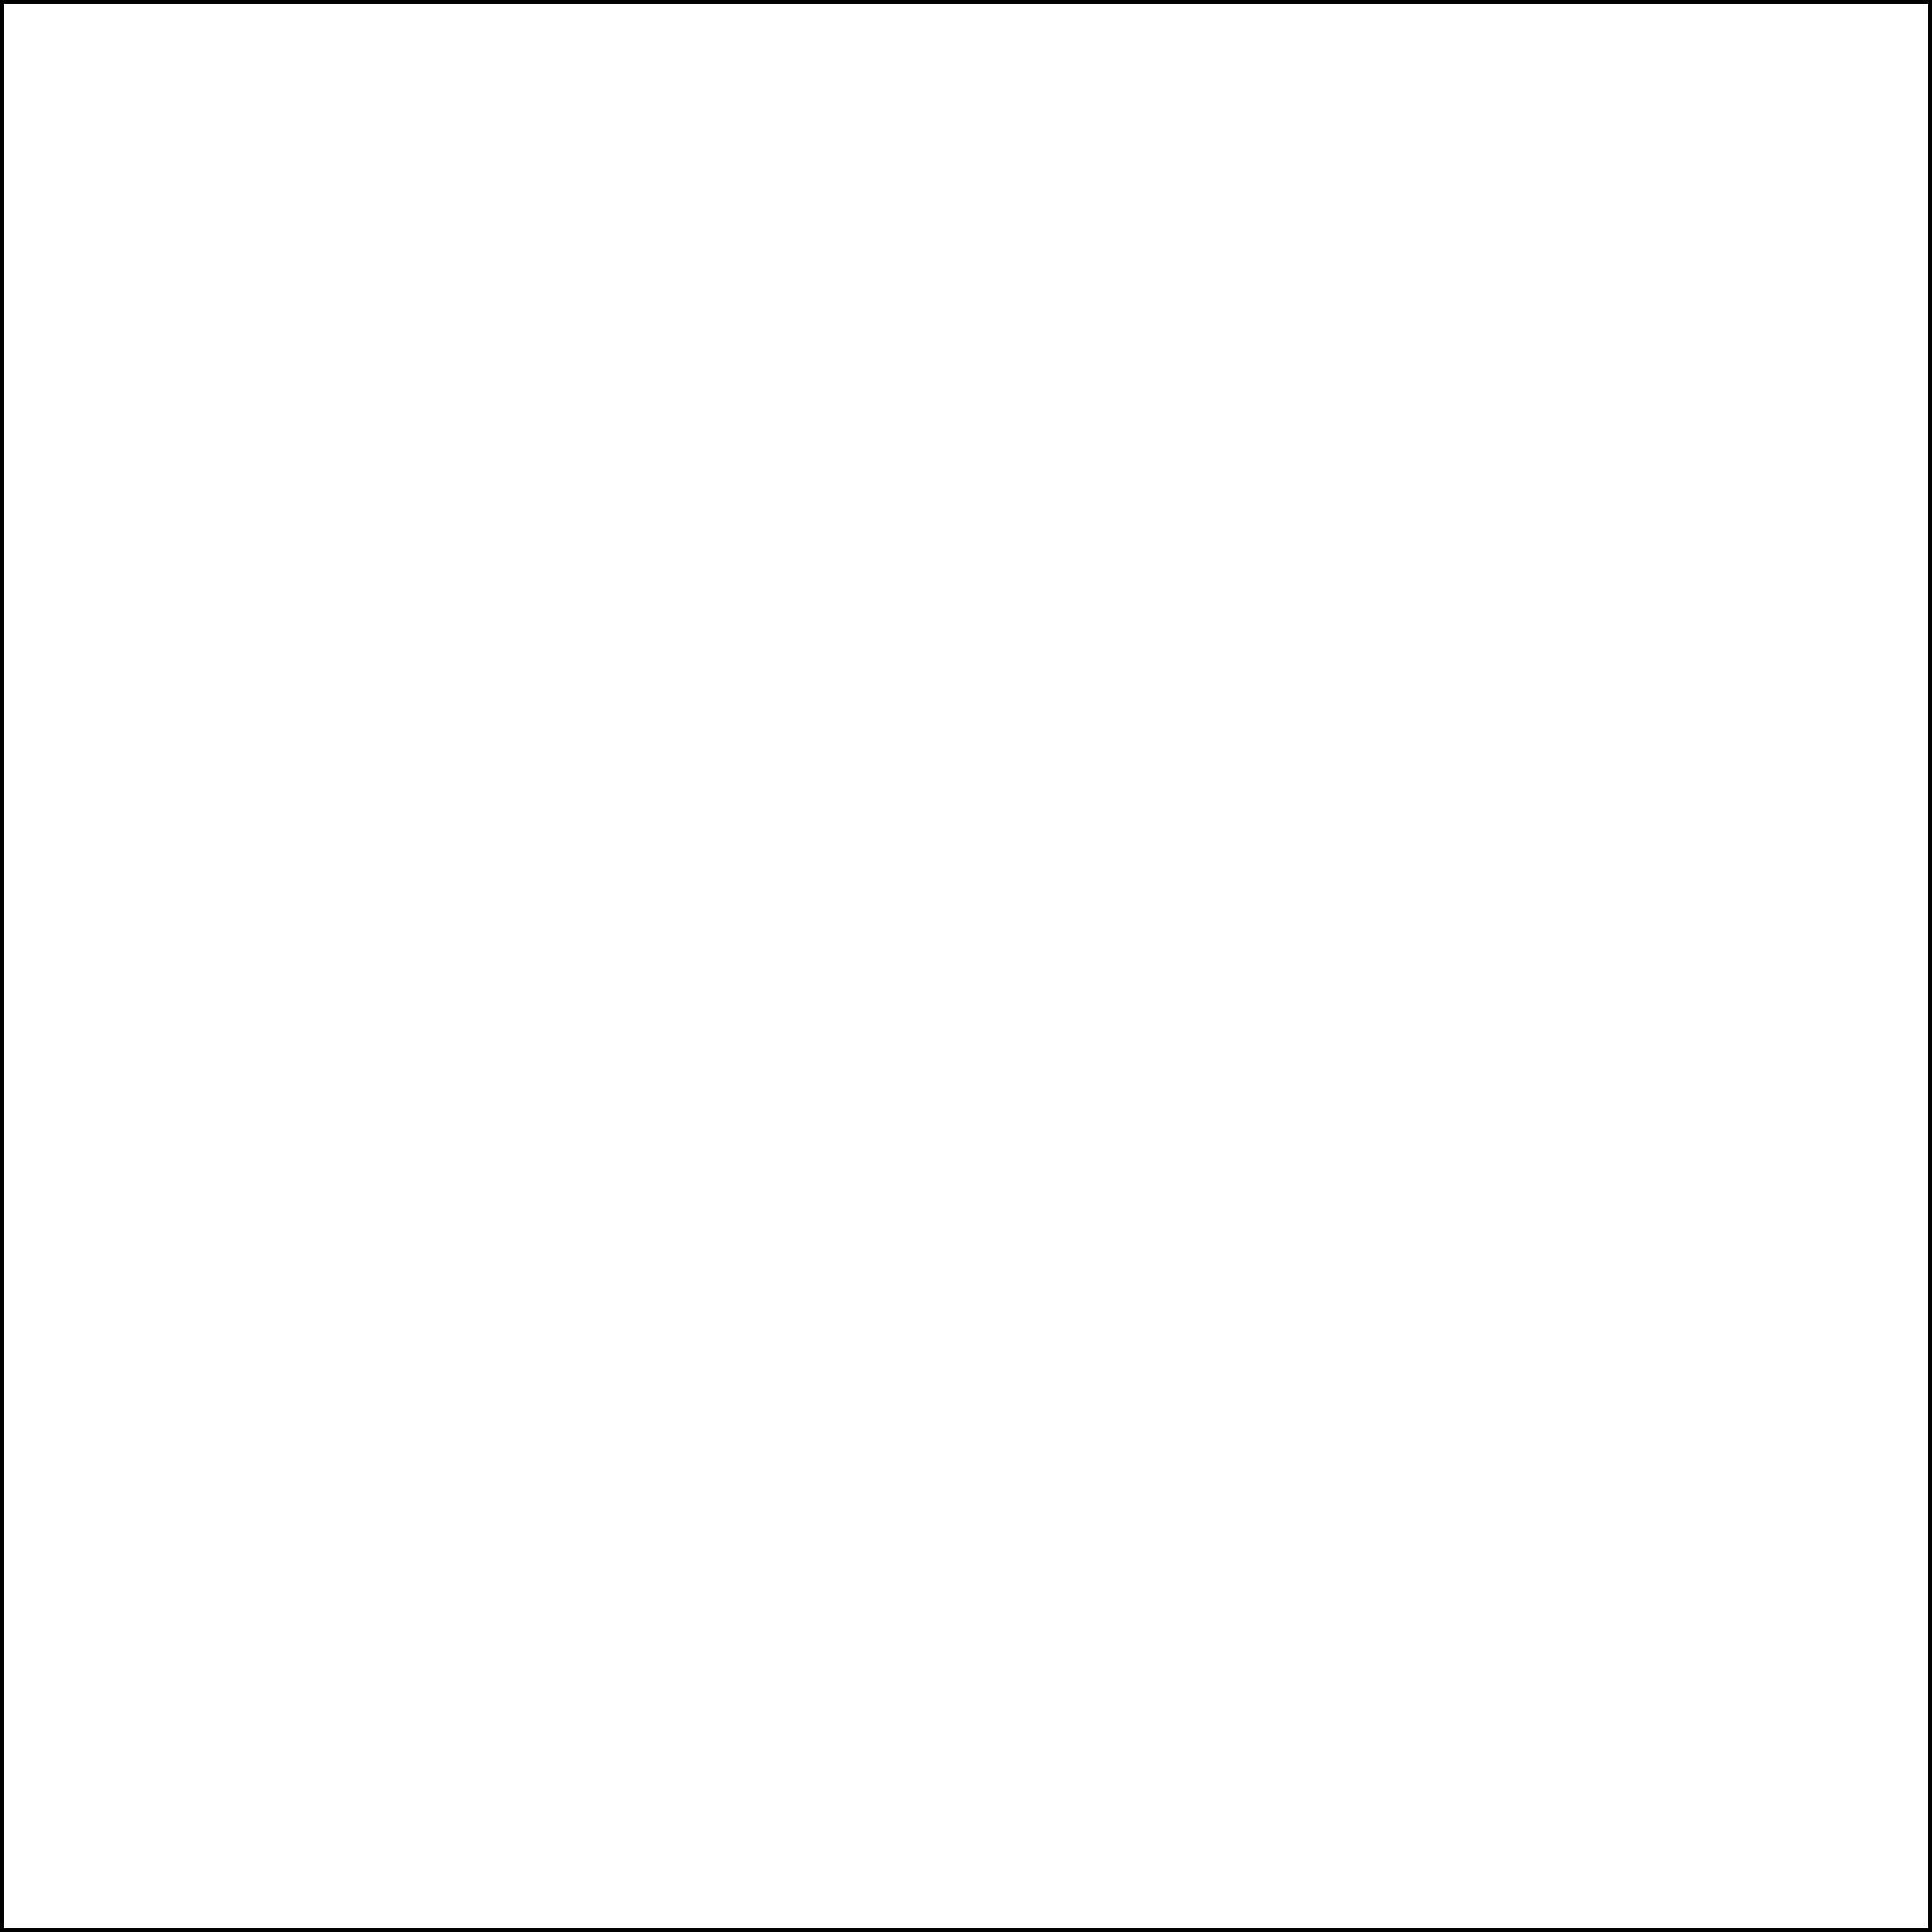
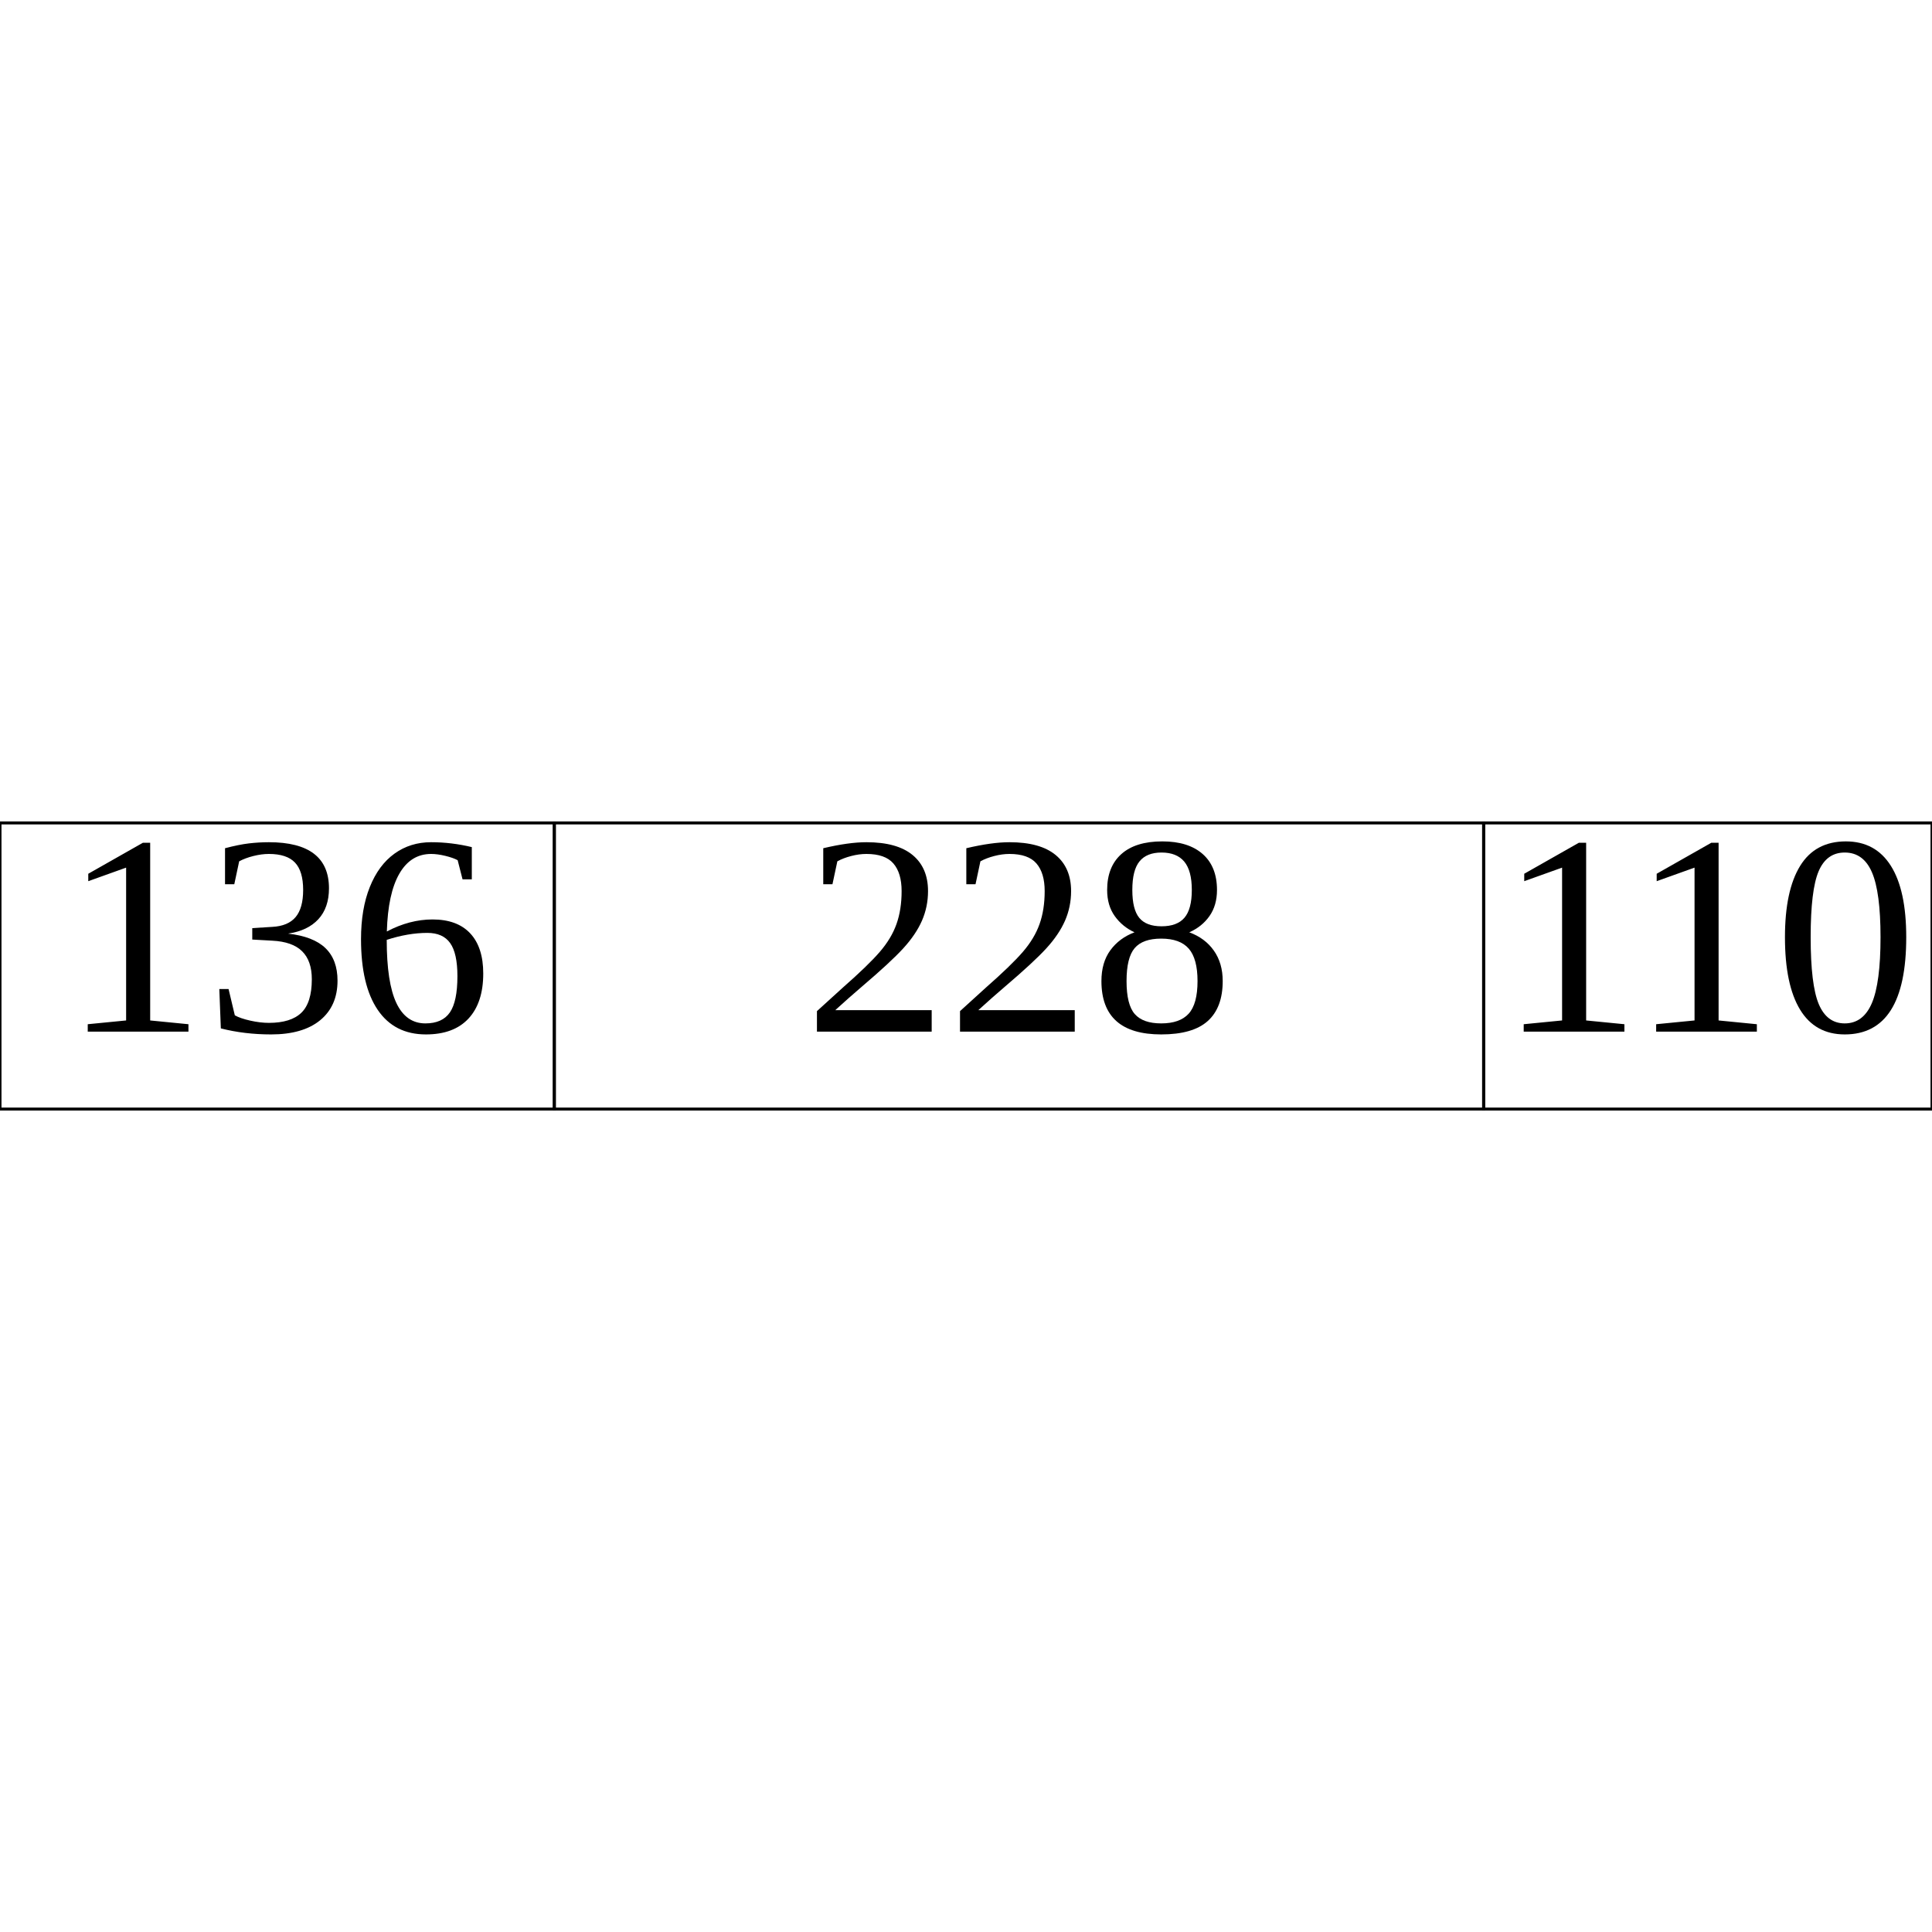
- <svg xmlns="http://www.w3.org/2000/svg" height="256" stroke-opacity="1" viewBox="0 0 256 256" font-size="1" width="256" stroke="rgb(0,0,0)" version="1.1">
+ <svg xmlns="http://www.w3.org/2000/svg" height="512" stroke-opacity="1" viewBox="0 0 512 512" font-size="1" width="512" stroke="rgb(0,0,0)" version="1.1">
  <defs />
  <defs />
-   <g stroke-linejoin="miter" stroke-opacity="1.0" fill-opacity="0.0" stroke="rgb(0,0,0)" stroke-width="1.024" fill="rgb(0,0,0)" stroke-linecap="butt" stroke-miterlimit="10.0">
-     <path d="M 256,256 l -0,-256 h -256 l -0,256 Z" />
+   <g stroke-linejoin="miter" stroke-opacity="1.0" fill-opacity="0.0" font-size="75.828px" stroke="rgb(0,0,0)" stroke-width="0.788" fill="rgb(0,0,0)" stroke-linecap="butt" stroke-miterlimit="10.0">
+     <path d="M 512,293.914 l -0,-75.828 h -118.819 l -0,75.828 Z" />
+   </g>
+   <defs />
+   <g stroke-linejoin="miter" stroke-opacity="1.0" fill-opacity="1.0" font-size="75.828px" stroke="rgb(0,0,0)" stroke-width="0.788" fill="rgb(0,0,0)" stroke-linecap="butt" stroke-miterlimit="10.0">
+     <text dominant-baseline="middle" transform="matrix(1,0,0,1,452.5907,256)" stroke="none" text-anchor="middle">110</text>
+   </g>
+   <defs />
+   <g stroke-linejoin="miter" stroke-opacity="1.0" fill-opacity="0.0" font-size="75.828px" stroke="rgb(0,0,0)" stroke-width="0.788" fill="rgb(0,0,0)" stroke-linecap="butt" stroke-miterlimit="10.0">
+     <path d="M 393.181,293.914 l -0,-75.828 h -246.279 l -0,75.828 Z" />
+   </g>
+   <defs />
+   <g stroke-linejoin="miter" stroke-opacity="1.0" fill-opacity="1.0" font-size="75.828px" stroke="rgb(0,0,0)" stroke-width="0.788" fill="rgb(0,0,0)" stroke-linecap="butt" stroke-miterlimit="10.0">
+     <text dominant-baseline="middle" transform="matrix(1,0,0,1,270.0422,256)" stroke="none" text-anchor="middle">228</text>
+   </g>
+   <defs />
+   <g stroke-linejoin="miter" stroke-opacity="1.0" fill-opacity="0.0" font-size="75.828px" stroke="rgb(0,0,0)" stroke-width="0.788" fill="rgb(0,0,0)" stroke-linecap="butt" stroke-miterlimit="10.0">
+     <path d="M 146.903,293.914 l -0,-75.828 h -146.903 l -0,75.828 Z" />
+   </g>
+   <defs />
+   <g stroke-linejoin="miter" stroke-opacity="1.0" fill-opacity="1.0" font-size="75.828px" stroke="rgb(0,0,0)" stroke-width="0.788" fill="rgb(0,0,0)" stroke-linecap="butt" stroke-miterlimit="10.0">
+     <text dominant-baseline="middle" transform="matrix(1,0,0,1,73.4515,256)" stroke="none" text-anchor="middle">136</text>
  </g>
</svg>
